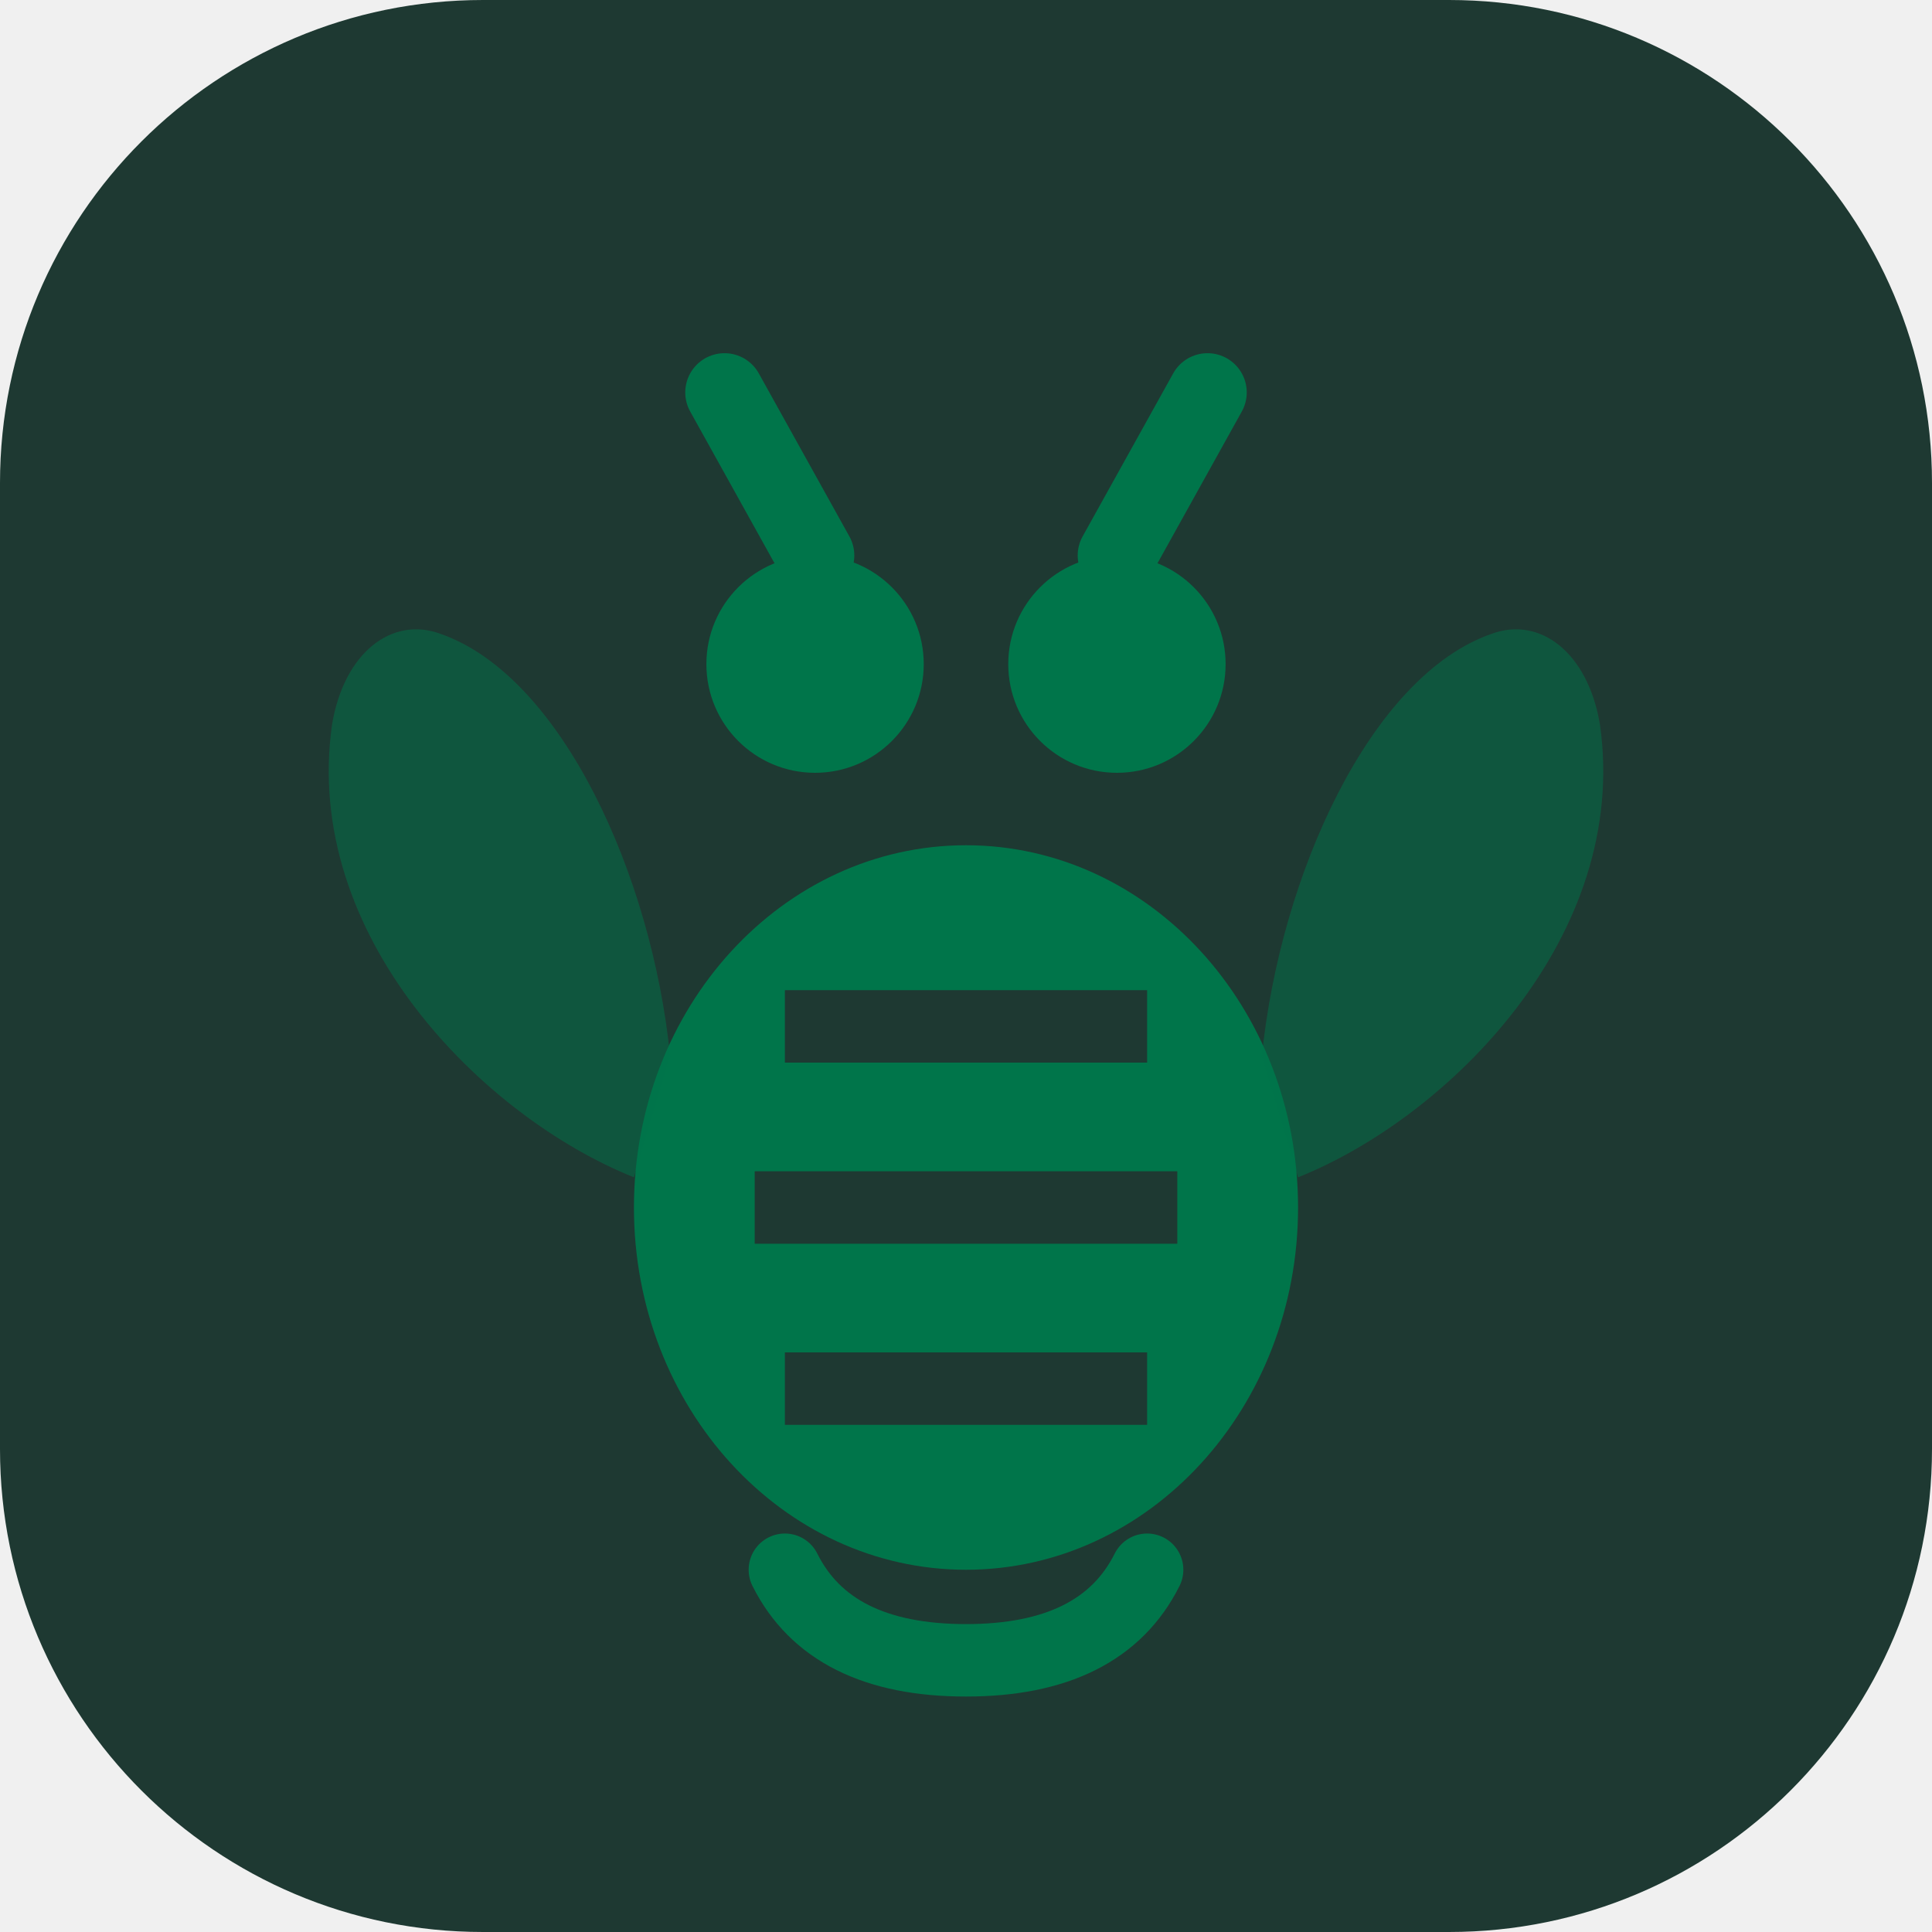
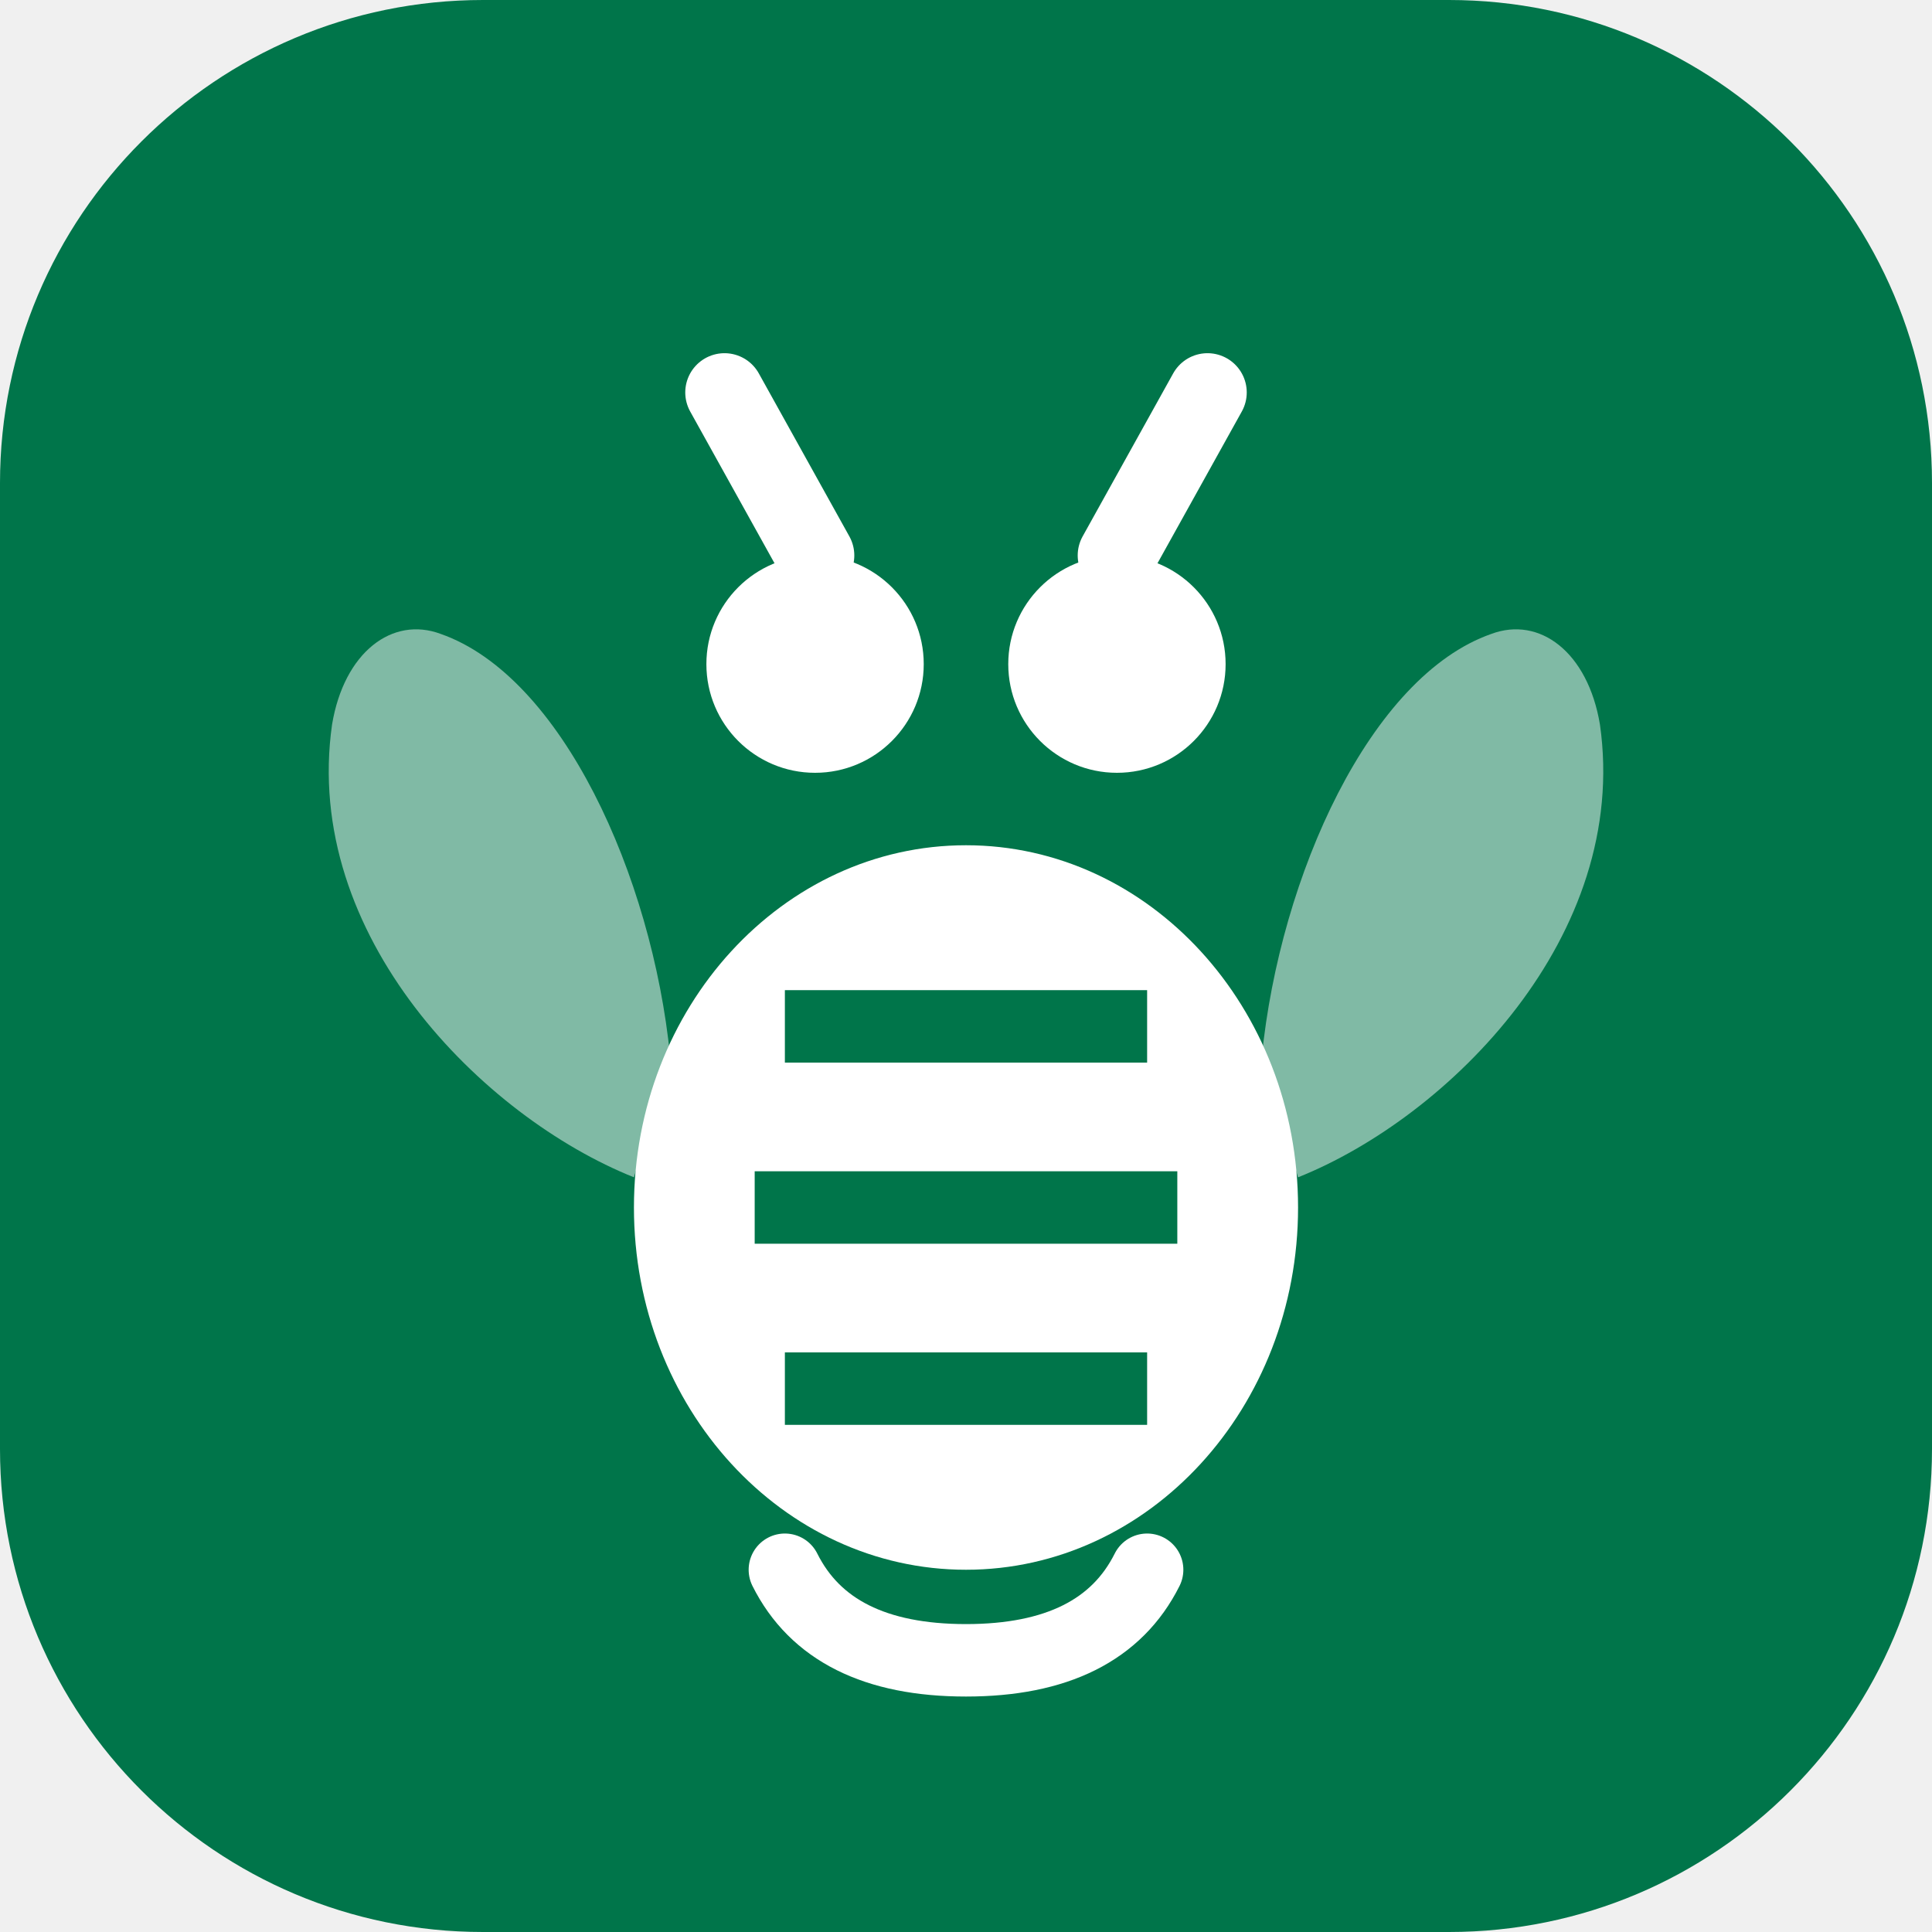
- <svg xmlns="http://www.w3.org/2000/svg" viewBox="0 0 32 32" fill="none">
-   <rect width="32" height="32" rx="8" fill="#1E3932" />
-   <ellipse cx="16" cy="20" rx="5.5" ry="6" fill="#00754A" />
-   <path d="M10.5 19.5c-2.5-1-5.5-4-5-7.5.2-1.2 1-1.8 1.8-1.5 2 .7 3.5 4 3.8 7" fill="#00754A" fill-opacity=".5" />
-   <path d="M21.5 19.5c2.5-1 5.5-4 5-7.5-.2-1.2-1-1.8-1.8-1.5-2 .7-3.5 4-3.8 7" fill="#00754A" fill-opacity=".5" />
-   <line x1="13" y1="17" x2="19" y2="17" stroke="#1E3932" stroke-width="1.2" />
-   <line x1="12.5" y1="20" x2="19.5" y2="20" stroke="#1E3932" stroke-width="1.2" />
-   <line x1="13" y1="23" x2="19" y2="23" stroke="#1E3932" stroke-width="1.2" />
-   <circle cx="13.5" cy="11" r="1.8" fill="#00754A" />
-   <circle cx="18.5" cy="11" r="1.8" fill="#00754A" />
-   <line x1="13.5" y1="9.2" x2="12" y2="6.5" stroke="#00754A" stroke-width="1.3" stroke-linecap="round" />
-   <line x1="18.5" y1="9.2" x2="20" y2="6.5" stroke="#00754A" stroke-width="1.3" stroke-linecap="round" />
-   <path d="M13 26c.5 1 1.5 1.5 3 1.5s2.5-.5 3-1.5" stroke="#00754A" stroke-width="1.2" stroke-linecap="round" fill="none" />
+ <svg xmlns="http://www.w3.org/2000/svg" class="w-full h-full" viewBox="0 0 32 32" fill="none">
+   <rect width="32" height="32" rx="8" fill="#00754A" />
+   <ellipse cx="16" cy="20" rx="5.5" ry="6" fill="#fff" />
+   <path d="M10.5 19.5c-2.5-1-5.5-4-5-7.5.2-1.2 1-1.8 1.8-1.5 2 .7 3.5 4 3.8 7" fill="#fff" fill-opacity=".5" />
+   <path d="M21.5 19.5c2.5-1 5.5-4 5-7.5-.2-1.2-1-1.8-1.8-1.5-2 .7-3.5 4-3.8 7" fill="#fff" fill-opacity=".5" />
+   <line x1="13" y1="17" x2="19" y2="17" stroke="#00754A" stroke-width="1.2" />
+   <line x1="12.5" y1="20" x2="19.5" y2="20" stroke="#00754A" stroke-width="1.2" />
+   <line x1="13" y1="23" x2="19" y2="23" stroke="#00754A" stroke-width="1.2" />
+   <circle cx="13.5" cy="11" r="1.8" fill="#fff" />
+   <circle cx="18.5" cy="11" r="1.8" fill="#fff" />
+   <line x1="13.5" y1="9.2" x2="12" y2="6.5" stroke="#fff" stroke-width="1.3" stroke-linecap="round" />
+   <line x1="18.5" y1="9.2" x2="20" y2="6.5" stroke="#fff" stroke-width="1.3" stroke-linecap="round" />
+   <path d="M13 26c.5 1 1.5 1.5 3 1.5s2.5-.5 3-1.5" stroke="#fff" stroke-width="1.2" stroke-linecap="round" fill="none" />
</svg>
